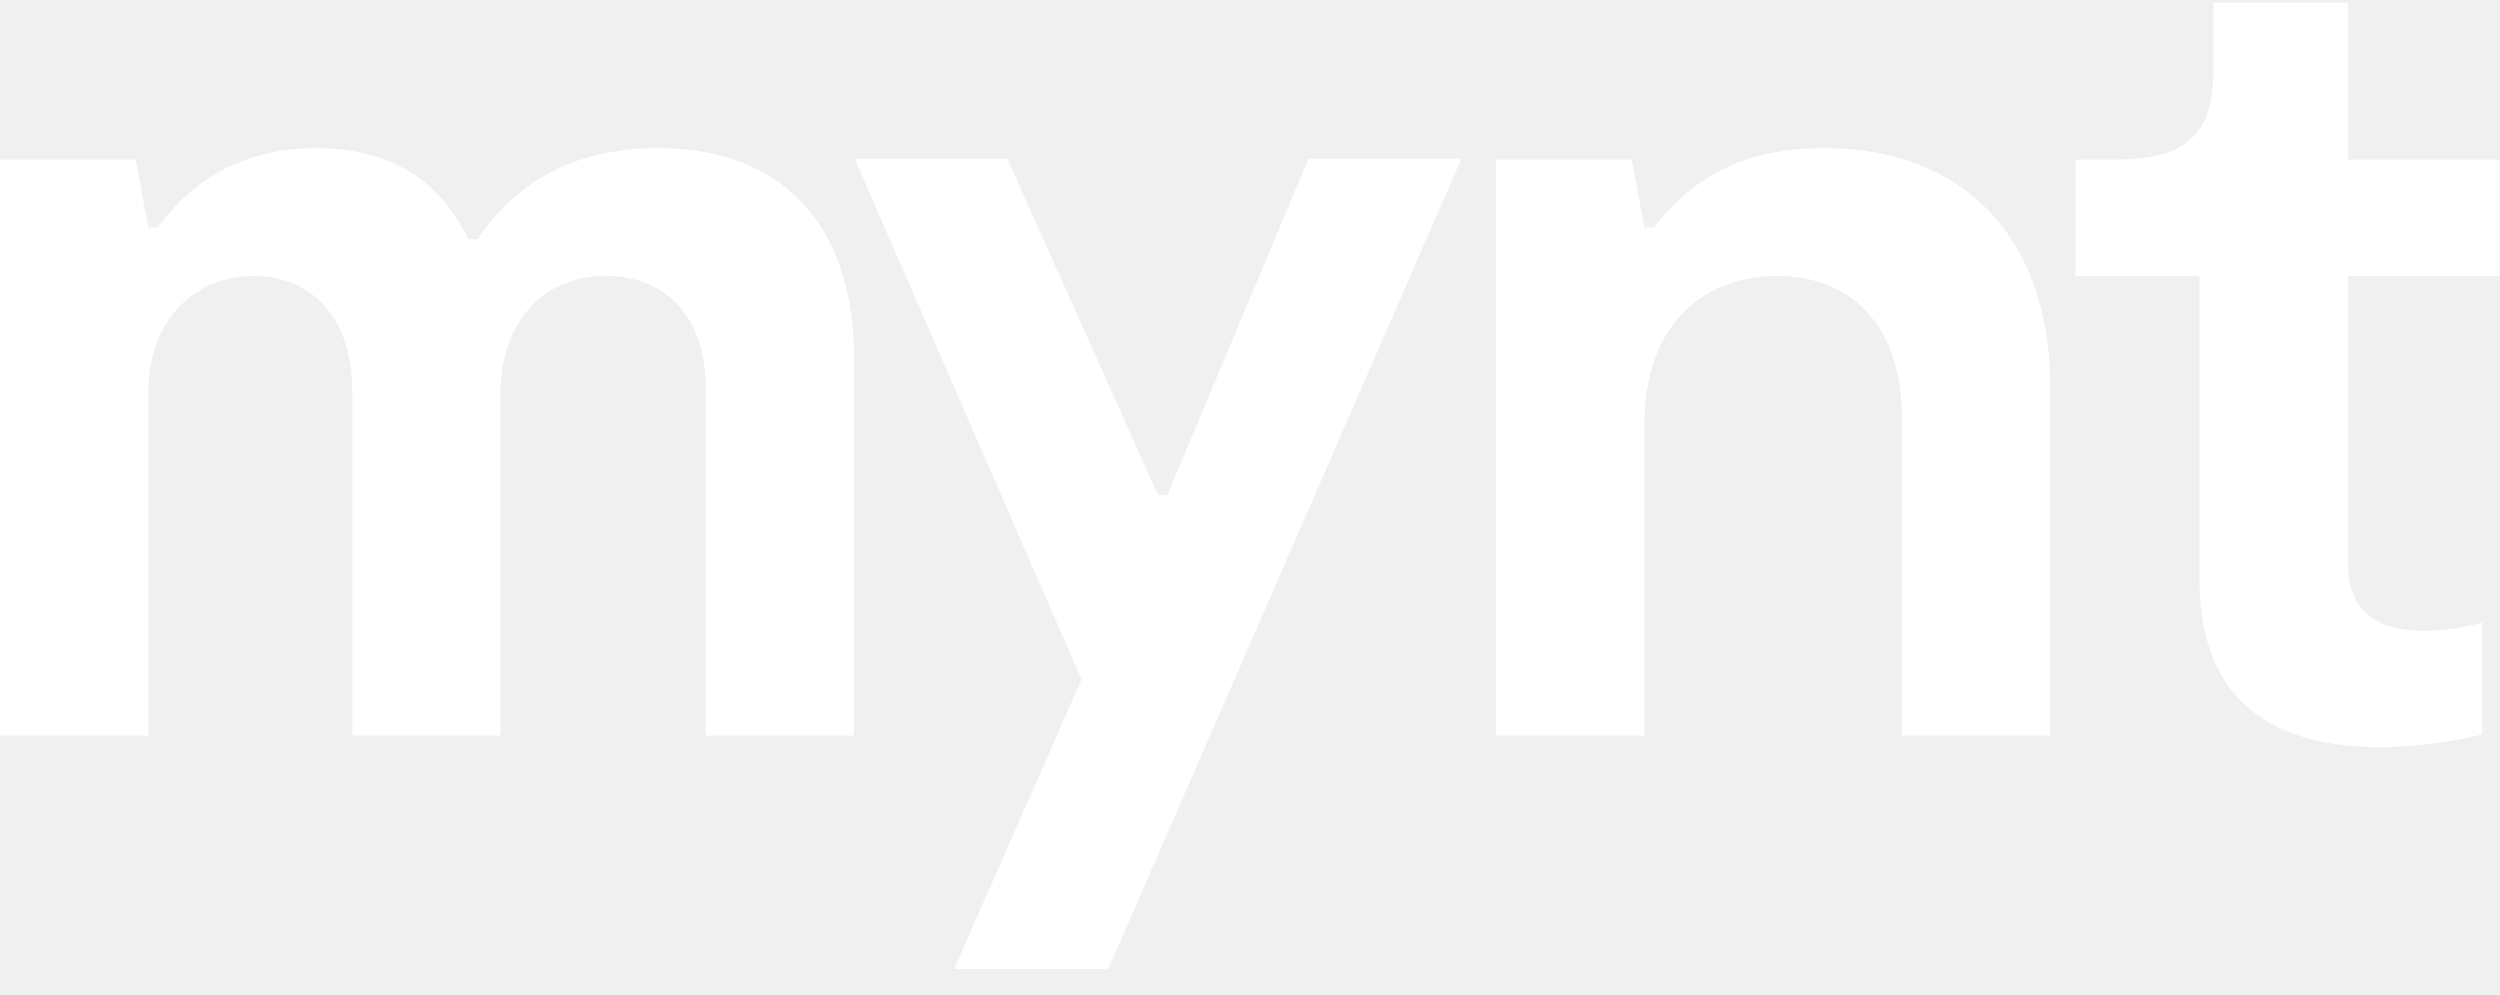
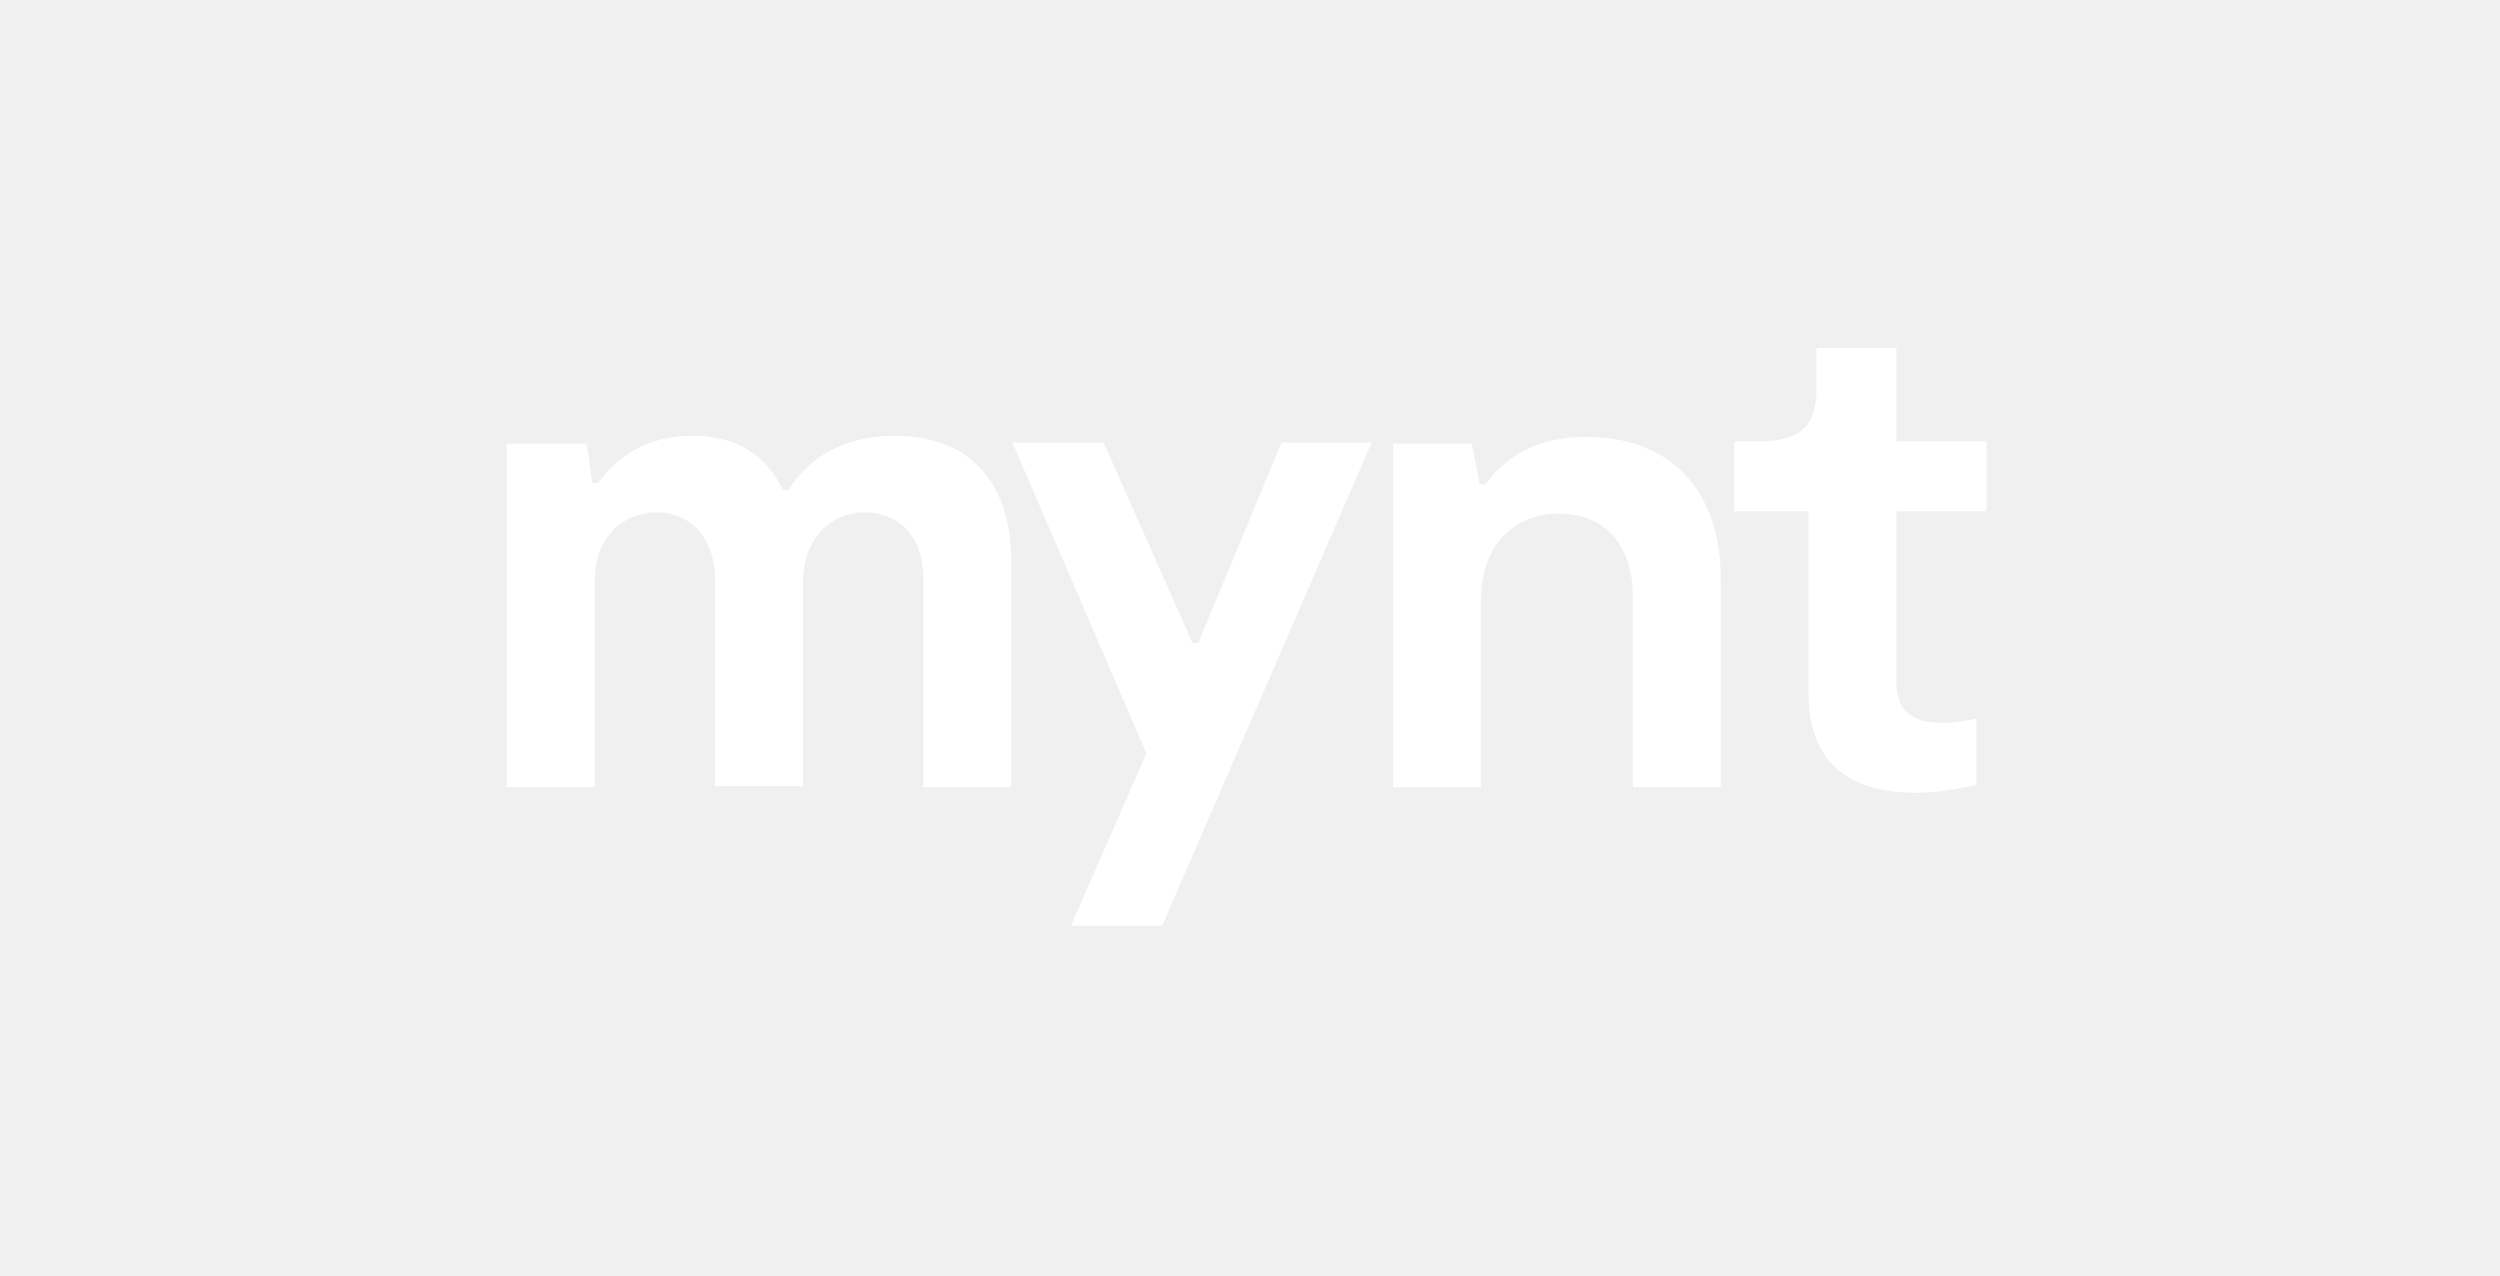
- <svg xmlns="http://www.w3.org/2000/svg" width="2228" height="886" viewBox="0 0 2228 886" fill="none">
-   <path fill-rule="evenodd" clip-rule="evenodd" d="M1960.16 245.926V515.894C1960.16 572.412 1976.62 665.824 2121.28 665.824C2158.49 665.824 2189.47 659.732 2212.16 654.545V554.926C2196.62 559.101 2176.99 562.148 2161.56 562.148C2099.61 562.148 2092.35 527.288 2092.35 498.52V245.926H2227.59V142.248H2092.35V2.583H1972.53V64.18C1972.53 119.685 1947.68 142.248 1884.71 142.248H1849.65V245.926H1960.16ZM120.837 142.248H0V655.559H132.183V350.617C132.183 279.769 178.589 245.925 226.129 245.925C275.711 245.925 313.949 280.784 313.949 348.587V655.447H446.019V351.522C446.019 286.876 484.254 245.812 539.965 245.812C589.548 245.812 628.803 278.754 628.803 344.412V655.559H761.101V319.819C761.101 195.609 692.911 131.981 586.598 131.981C498.777 131.981 453.393 173.047 425.481 213.096H417.2C399.612 176.092 363.532 131.981 281.952 131.981C211.72 131.981 168.377 164.811 140.465 202.83H132.183L120.837 142.248ZM761.667 141.459L963.857 605.581L850.28 863.592H987.683L1302.42 141.459H1166.16L1040.33 441.209H1032.05L897.707 141.459H761.667ZM1333.4 142.248H1454.24L1465.58 202.83H1473.87C1504.84 162.78 1548.18 131.981 1625.68 131.981C1748.56 131.981 1827.07 210.05 1827.07 344.525V655.559H1694.89V371.151C1694.89 286.989 1646.33 245.925 1584.38 245.925C1521.41 245.925 1465.58 285.974 1465.58 377.355V655.559H1333.4V142.248Z" fill="white" />
+ <svg xmlns="http://www.w3.org/2000/svg" version="1.1" id="Layer_1" x="0px" y="0px" viewBox="0 0 222 113.3" style="enable-background:new 0 0 222 113.3;" xml:space="preserve">
+   <style type="text/css">
+ 	.st0{fill-rule:evenodd;clip-rule:evenodd;fill:#FFFFFF;}
+ 	.st1{fill-rule:evenodd;clip-rule:evenodd;fill:#101010;}
+ </style>
+   <path class="st0" d="M160.6,45.5v16c0,3.4,1,8.9,9.5,8.9c2.2,0,4-0.4,5.4-0.7v-5.9c-0.9,0.2-2.1,0.4-3,0.4c-3.7,0-4.1-2.1-4.1-3.8  v-15h8v-6.2h-8v-8.3h-7.1v3.7c0,3.3-1.5,4.6-5.2,4.6h-2.1v6.2H160.6z M52.1,39.4h-7.1v30.5h7.8V51.7c0-4.2,2.7-6.2,5.5-6.2  c2.9,0,5.2,2.1,5.2,6.1v18.2h7.8v-18c0-3.8,2.3-6.3,5.5-6.3c2.9,0,5.2,2,5.2,5.9v18.5h7.8V49.9c0-7.4-4-11.2-10.3-11.2  c-5.2,0-7.9,2.4-9.5,4.8h-0.5c-1-2.2-3.2-4.8-8-4.8c-4.1,0-6.7,1.9-8.4,4.2h-0.5L52.1,39.4z M89.9,39.3l11.9,27.6l-6.7,15.3h8.1  l18.6-42.9h-8l-7.4,17.8h-0.5l-7.9-17.8H89.9z M123.6,39.4h7.1l0.7,3.6h0.5c1.8-2.4,4.4-4.2,9-4.2c7.3,0,11.9,4.6,11.9,12.6v18.5  H145V53c0-5-2.9-7.4-6.5-7.4c-3.7,0-7,2.4-7,7.8v16.5h-7.8V39.4z" />
</svg>
